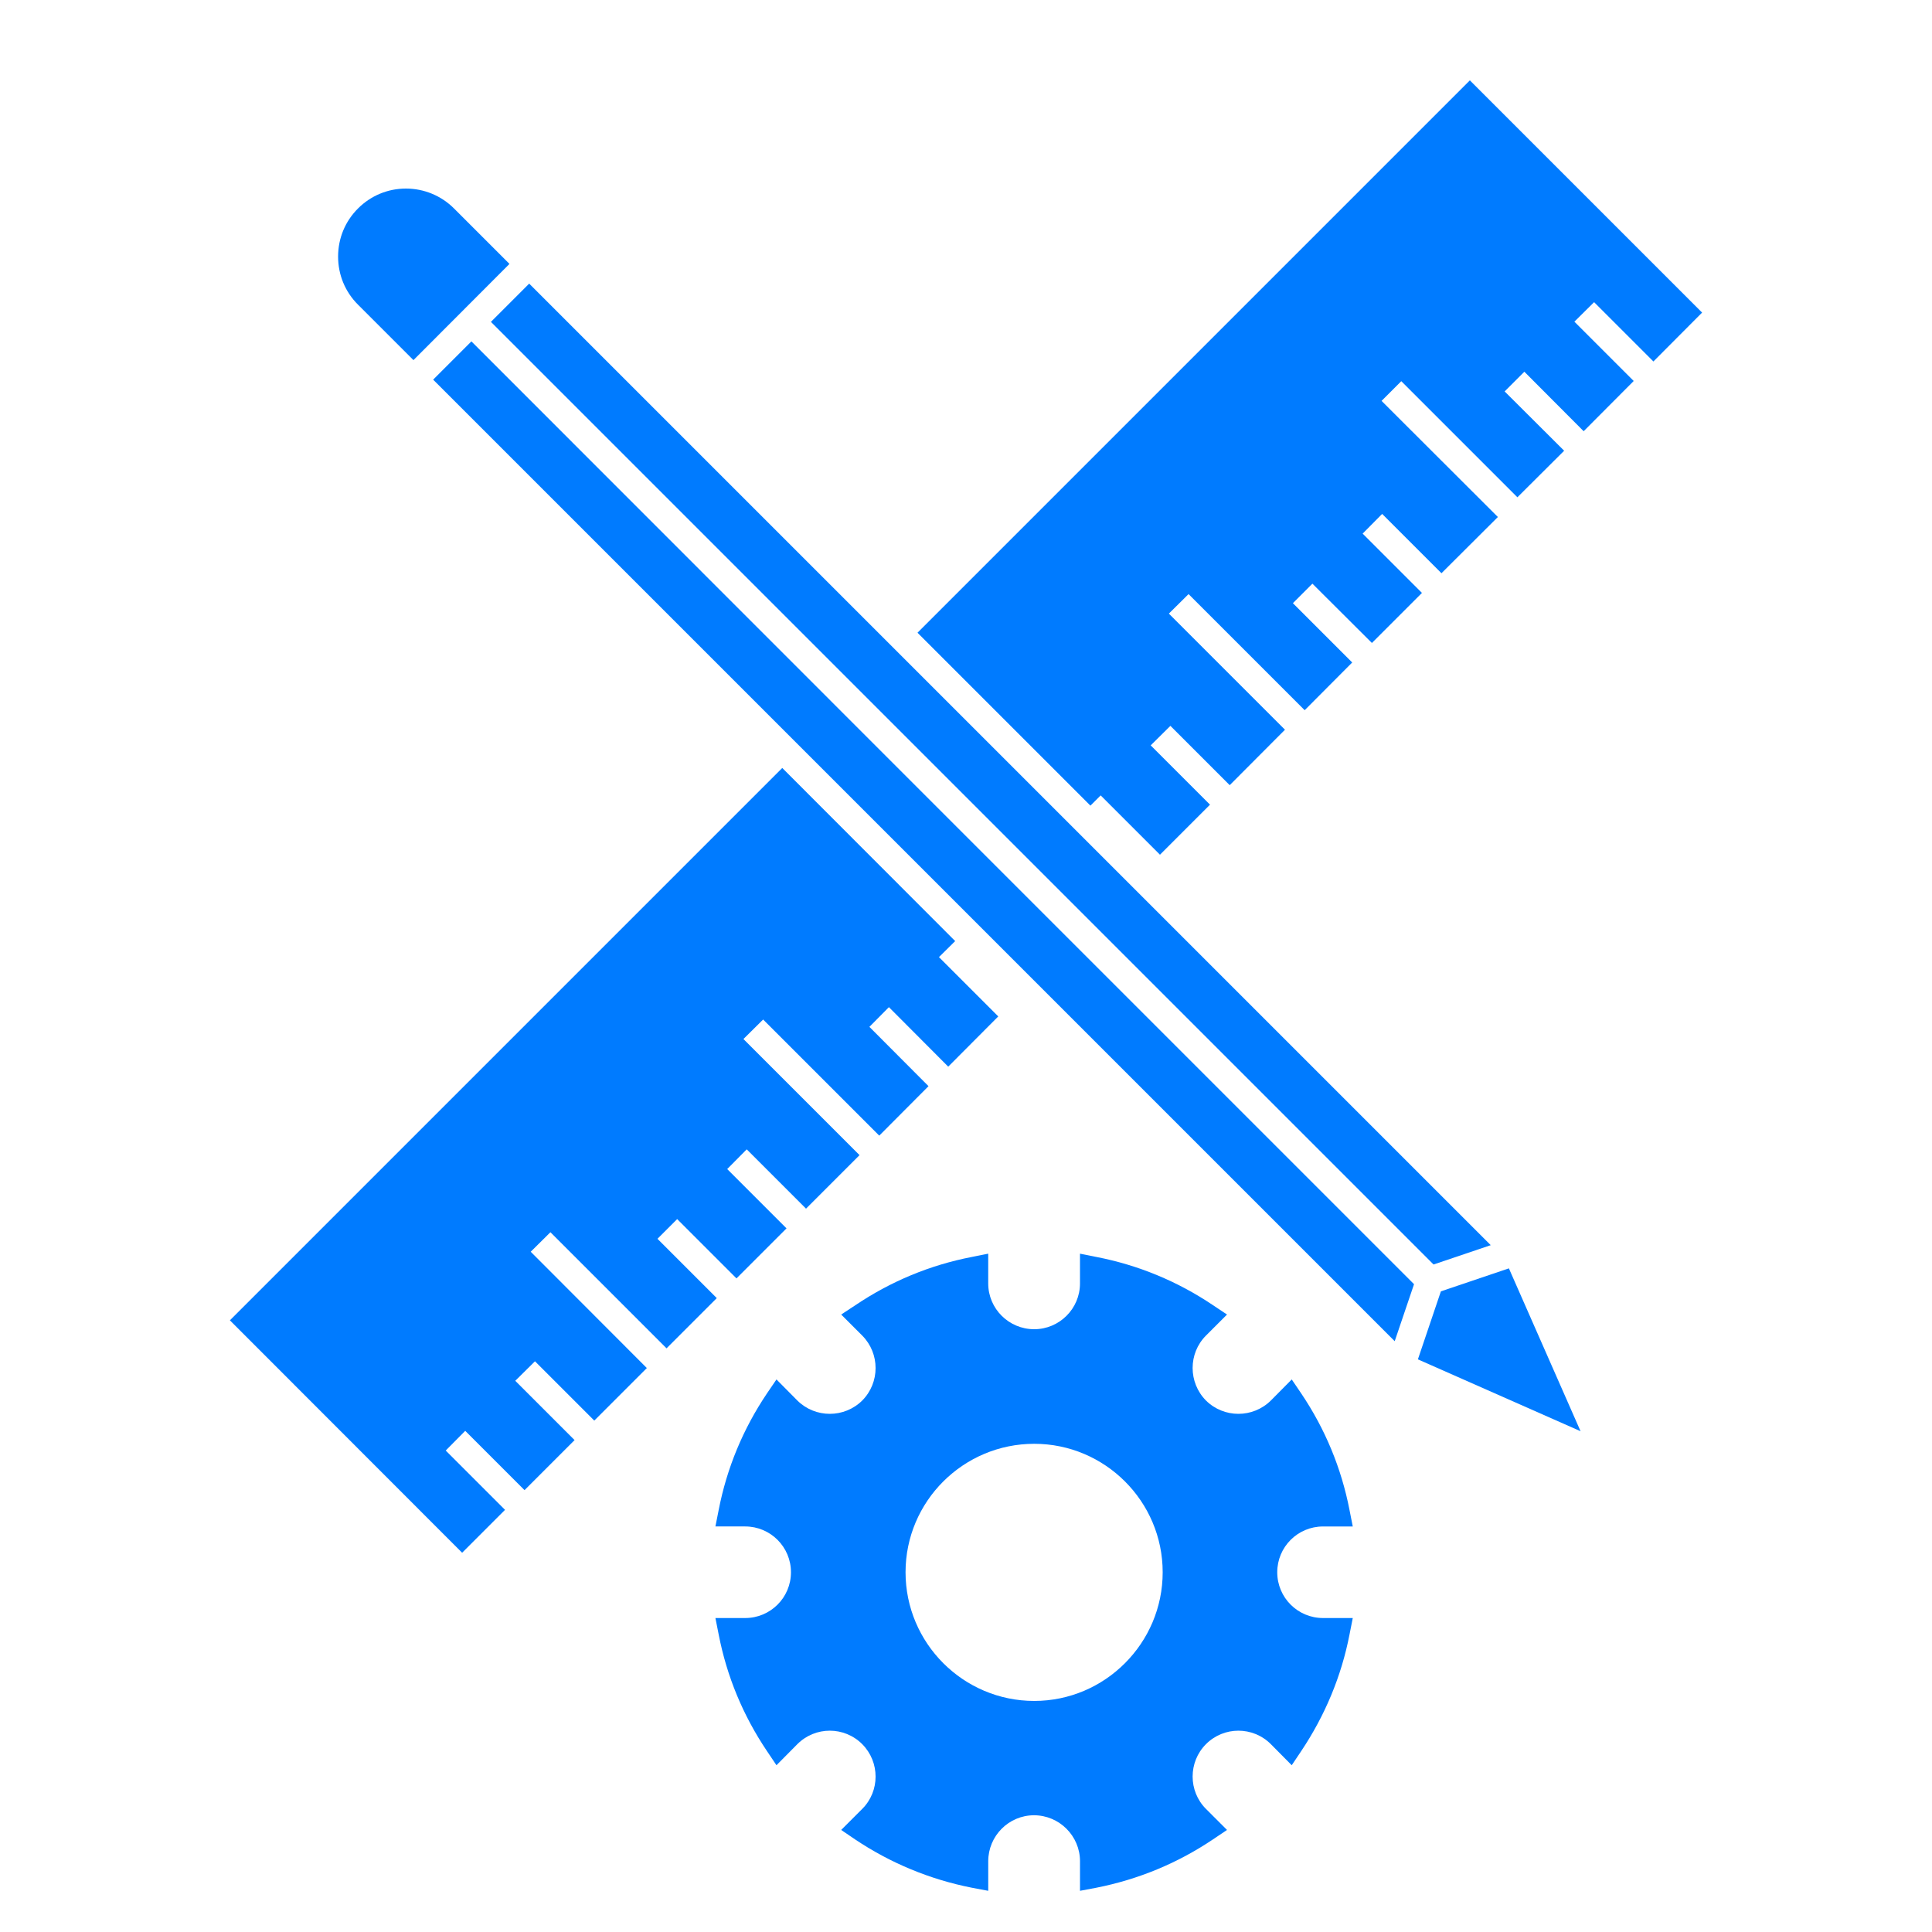
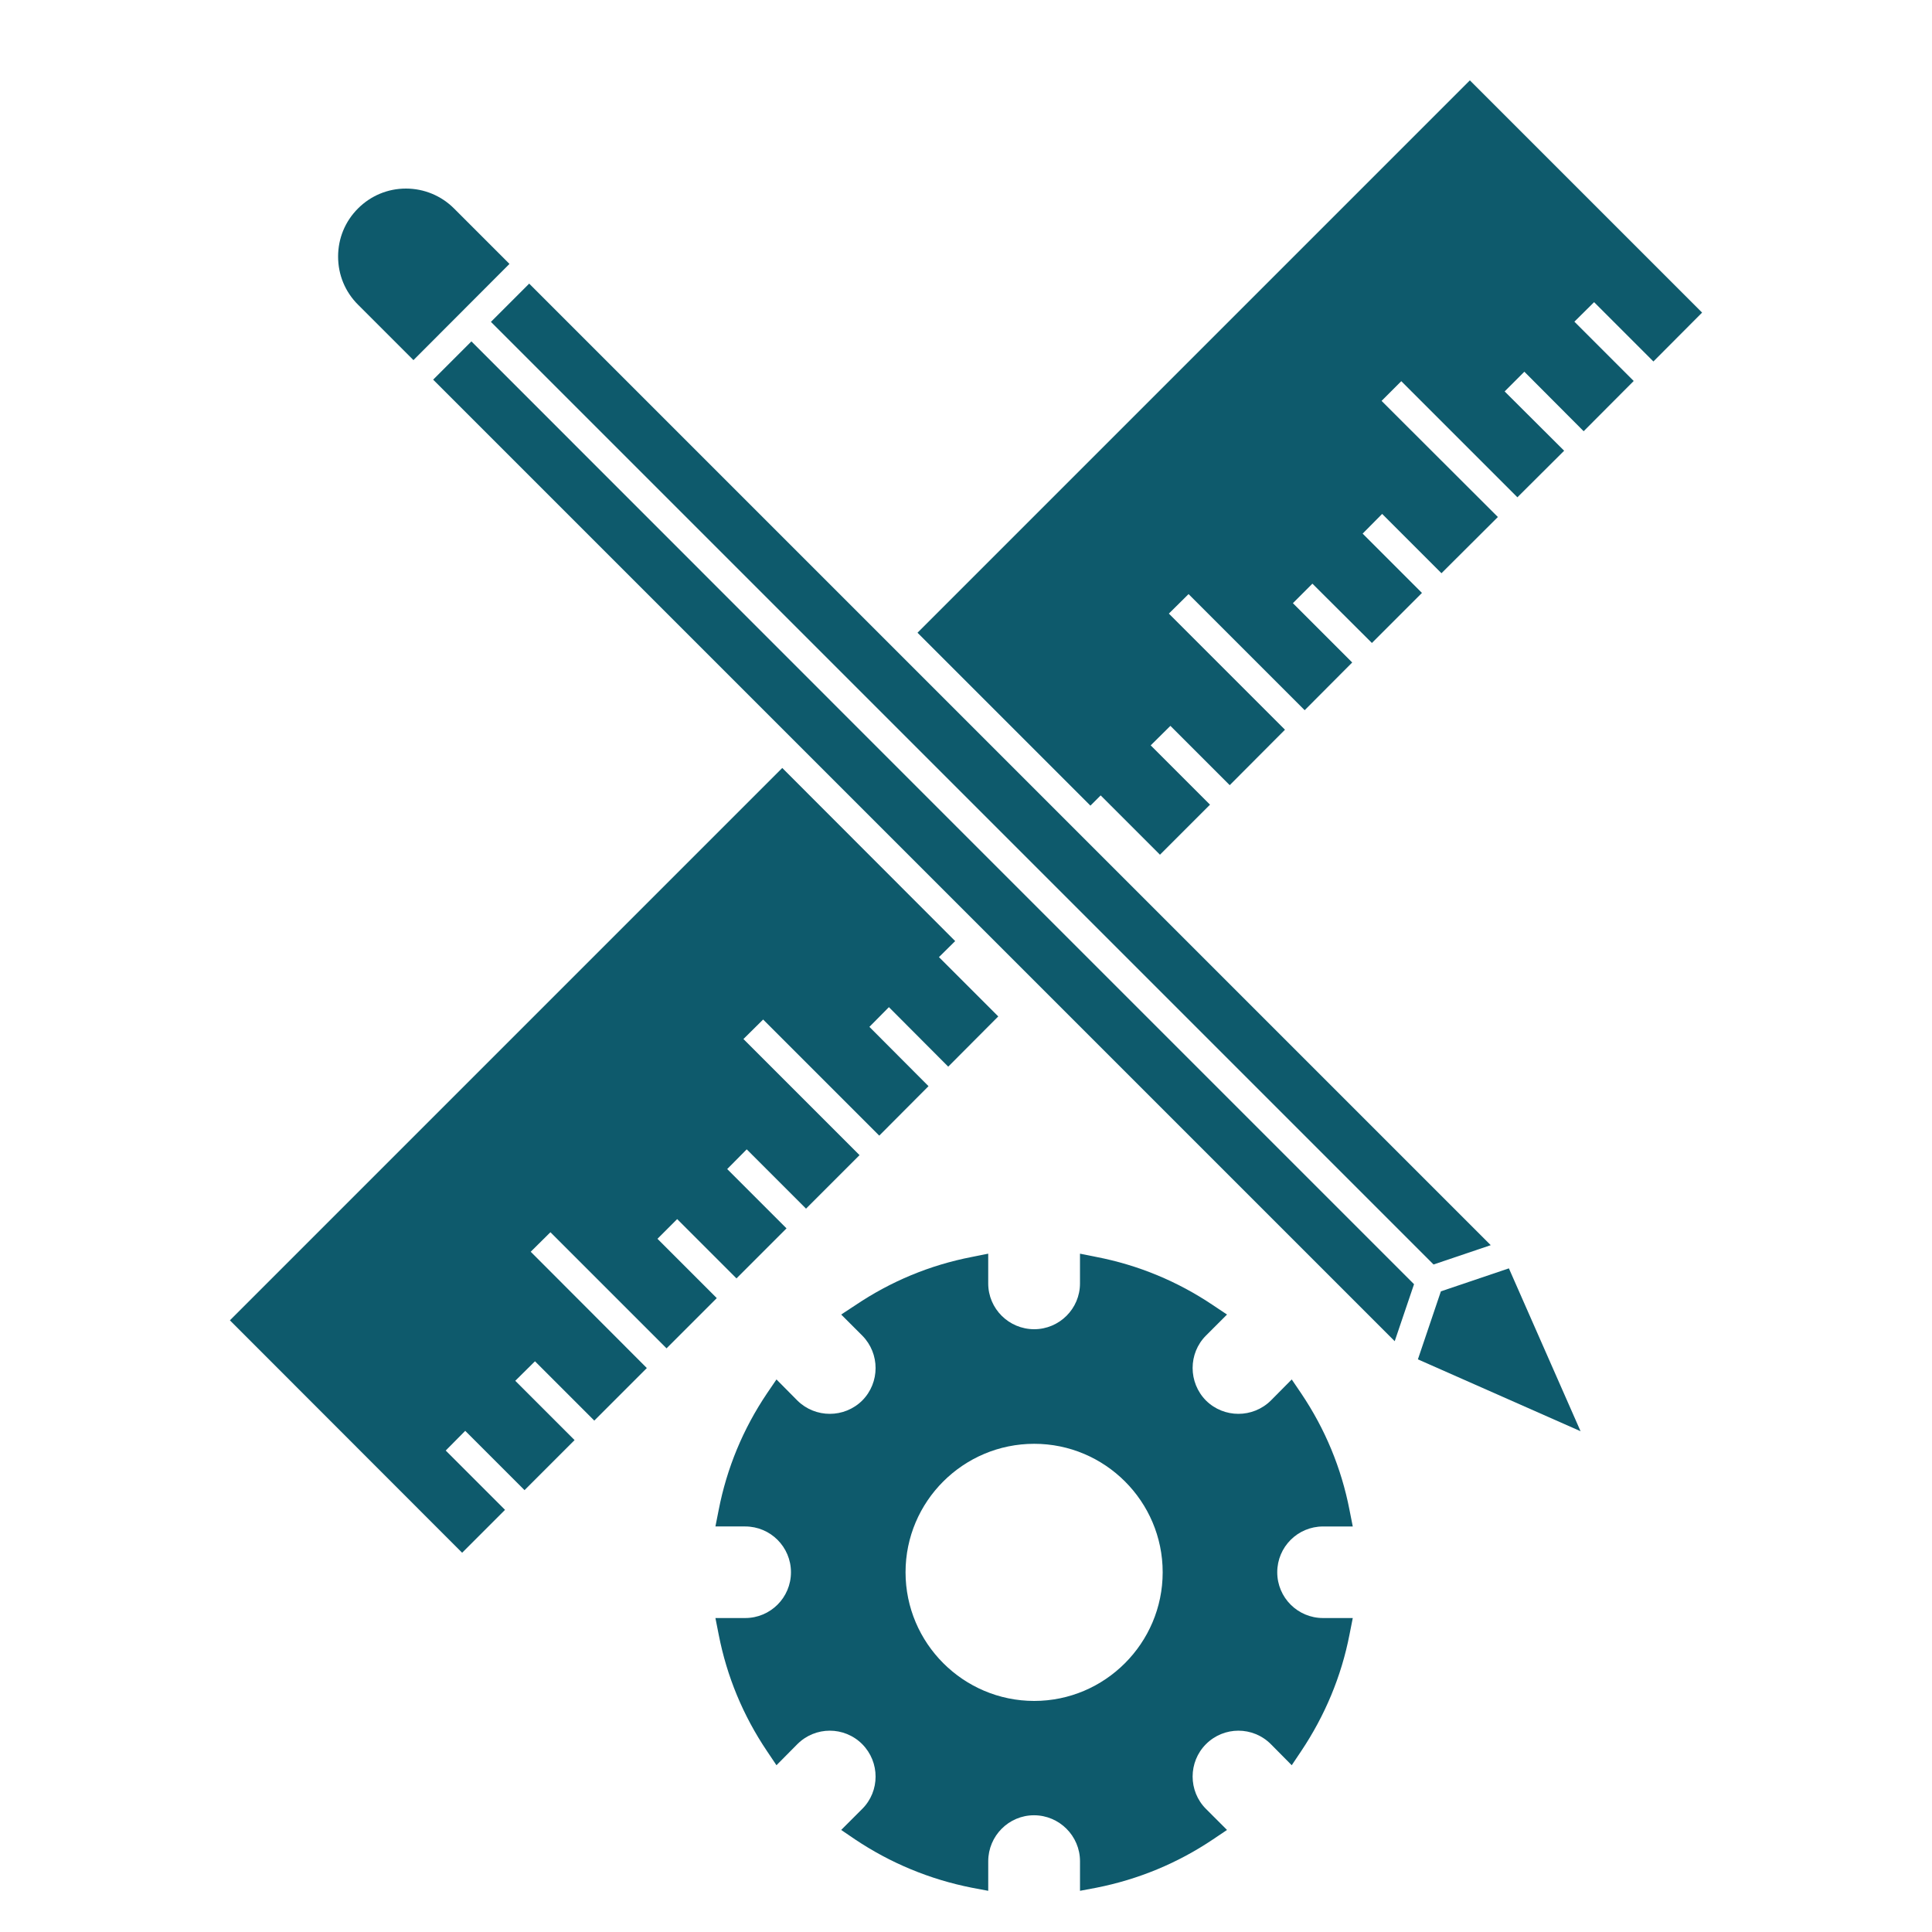
<svg xmlns="http://www.w3.org/2000/svg" enable-background="new 0 0 100 100" height="67px" id="Calque_2" version="1.1" viewBox="0 0 100 100" width="67px" xml:space="preserve">
  <g>
-     <polygon points="74.58,66.84 73.39,70.36 81.81,74.08 78.1,65.65  " fill="#007bff" />
-     <path d="M21.4,18.64l4.97-4.98l-2.87-2.87c-0.66-0.66-1.55-1.03-2.49-1.03c-0.94,0-1.82,0.37-2.48,1.03   c-0.67,0.67-1.03,1.55-1.03,2.49c0,0.94,0.36,1.82,1.03,2.49L21.4,18.64z" fill="#007bff" />
-     <polygon points="85.58,18.71 88.1,16.18 76.08,4.16 47.49,32.75 56.44,41.7 56.97,41.17 60.04,44.24 62.63,41.65 59.56,38.58    60.58,37.57 63.65,40.64 66.51,37.77 60.5,31.76 61.52,30.75 67.53,36.76 69.99,34.29 66.92,31.22 67.93,30.21 71.01,33.28    73.6,30.69 70.53,27.62 71.54,26.6 74.61,29.67 77.53,26.76 71.51,20.75 72.53,19.73 78.54,25.74 80.96,23.33 77.88,20.26    78.9,19.24 81.97,22.32 84.56,19.72 81.49,16.65 82.51,15.64  " fill="#007bff" />
-     <polygon points="34.5,69.79 37.1,67.19 34.03,64.12 35.05,63.1 38.12,66.17 40.71,63.58 37.64,60.51 38.65,59.49 41.72,62.56    44.49,59.79 38.48,53.78 39.5,52.77 45.51,58.78 48.06,56.22 45,53.15 46.01,52.13 49.08,55.21 51.67,52.61 48.6,49.54    49.44,48.71 40.49,39.75 11.9,68.34 23.92,80.37 26.14,78.15 23.07,75.08 24.08,74.06 27.15,77.13 29.74,74.54 26.67,71.47    27.69,70.46 30.76,73.53 33.48,70.81 27.47,64.79 28.49,63.78  " fill="#007bff" />
-     <polygon points="49.49,42.77 24.4,17.67 22.42,19.65 72.19,69.42 73.19,66.47 56.01,49.29  " fill="#007bff" />
-     <polygon points="74.2,65.45 77.16,64.45 27.39,14.68 25.41,16.66  " fill="#007bff" />
-     <path d="M68.48,79.01h1.539l-0.17-0.859c-0.42-2.16-1.26-4.19-2.5-6.03L66.86,71.4l-1.08,1.09c-0.931,0.92-2.431,0.92-3.36,0   c-0.92-0.931-0.92-2.44,0-3.36l1.09-1.09l-0.72-0.48c-1.84-1.239-3.87-2.079-6.04-2.5l-0.85-0.17v1.54c0,1.311-1.07,2.37-2.37,2.37   c-1.311,0-2.38-1.06-2.38-2.37v-1.54L50.3,65.06c-2.17,0.421-4.19,1.261-6.03,2.5l-0.73,0.48l1.09,1.09c0.92,0.93,0.92,2.43,0,3.36   c-0.93,0.92-2.43,0.92-3.36,0l-1.08-1.09l-0.49,0.72c-1.24,1.84-2.08,3.87-2.5,6.03l-0.17,0.859h1.54c1.31,0,2.37,1.061,2.37,2.37   c0,1.311-1.06,2.37-2.37,2.37h-1.54l0.17,0.86c0.42,2.159,1.26,4.189,2.5,6.029l0.49,0.73l1.08-1.09c0.93-0.931,2.43-0.931,3.36,0   c0.92,0.93,0.92,2.43,0,3.35l-1.09,1.09l0.72,0.49c1.84,1.23,3.87,2.07,6.04,2.5l0.851,0.16v-1.53c0-1.31,1.06-2.38,2.369-2.38   c1.311,0,2.381,1.07,2.381,2.38v1.53l0.85-0.16c2.17-0.43,4.2-1.27,6.03-2.5l0.729-0.49l-1.09-1.09c-0.92-0.92-0.92-2.43,0-3.35   c0.93-0.931,2.43-0.931,3.36,0l1.08,1.09l0.489-0.73c1.23-1.84,2.08-3.87,2.5-6.029l0.17-0.86H68.48c-1.311,0-2.37-1.06-2.37-2.37   C66.11,80.07,67.17,79.01,68.48,79.01z M60.18,81.38c0,3.67-2.989,6.66-6.649,6.66c-3.67,0-6.66-2.99-6.66-6.66   s2.99-6.649,6.66-6.649C57.19,74.73,60.18,77.71,60.18,81.38z" fill="#007bff" />
+     <polygon points="74.58,66.84 73.39,70.36 81.81,74.08 78.1,65.65  " fill="#0e5a6c" />
+     <path d="M21.4,18.64l4.97-4.98l-2.87-2.87c-0.66-0.66-1.55-1.03-2.49-1.03c-0.94,0-1.82,0.37-2.48,1.03   c-0.67,0.67-1.03,1.55-1.03,2.49c0,0.94,0.36,1.82,1.03,2.49L21.4,18.64z" fill="#0e5a6c" />
+     <polygon points="85.58,18.71 88.1,16.18 76.08,4.16 47.49,32.75 56.44,41.7 56.97,41.17 60.04,44.24 62.63,41.65 59.56,38.58    60.58,37.57 63.65,40.64 66.51,37.77 60.5,31.76 61.52,30.75 67.53,36.76 69.99,34.29 66.92,31.22 67.93,30.21 71.01,33.28    73.6,30.69 70.53,27.62 71.54,26.6 74.61,29.67 77.53,26.76 71.51,20.75 72.53,19.73 78.54,25.74 80.96,23.33 77.88,20.26    78.9,19.24 81.97,22.32 84.56,19.72 81.49,16.65 82.51,15.64  " fill="#0e5a6c" />
+     <polygon points="34.5,69.79 37.1,67.19 34.03,64.12 35.05,63.1 38.12,66.17 40.71,63.58 37.64,60.51 38.65,59.49 41.72,62.56    44.49,59.79 38.48,53.78 39.5,52.77 45.51,58.78 48.06,56.22 45,53.15 46.01,52.13 49.08,55.21 51.67,52.61 48.6,49.54    49.44,48.71 40.49,39.75 11.9,68.34 23.92,80.37 26.14,78.15 23.07,75.08 24.08,74.06 27.15,77.13 29.74,74.54 26.67,71.47    27.69,70.46 30.76,73.53 33.48,70.81 27.47,64.79 28.49,63.78  " fill="#0e5a6c" />
+     <polygon points="49.49,42.77 24.4,17.67 22.42,19.65 72.19,69.42 73.19,66.47 56.01,49.29  " fill="#0e5a6c" />
+     <polygon points="74.2,65.45 77.16,64.45 27.39,14.68 25.41,16.66  " fill="#0e5a6c" />
+     <path d="M68.48,79.01h1.539l-0.17-0.859c-0.42-2.16-1.26-4.19-2.5-6.03L66.86,71.4l-1.08,1.09c-0.931,0.92-2.431,0.92-3.36,0   c-0.92-0.931-0.92-2.44,0-3.36l1.09-1.09l-0.72-0.48c-1.84-1.239-3.87-2.079-6.04-2.5l-0.85-0.17v1.54c0,1.311-1.07,2.37-2.37,2.37   c-1.311,0-2.38-1.06-2.38-2.37v-1.54L50.3,65.06c-2.17,0.421-4.19,1.261-6.03,2.5l-0.73,0.48l1.09,1.09c0.92,0.93,0.92,2.43,0,3.36   c-0.93,0.92-2.43,0.92-3.36,0l-1.08-1.09l-0.49,0.72c-1.24,1.84-2.08,3.87-2.5,6.03l-0.17,0.859h1.54c1.31,0,2.37,1.061,2.37,2.37   c0,1.311-1.06,2.37-2.37,2.37h-1.54l0.17,0.86c0.42,2.159,1.26,4.189,2.5,6.029l0.49,0.73l1.08-1.09c0.93-0.931,2.43-0.931,3.36,0   c0.92,0.93,0.92,2.43,0,3.35l-1.09,1.09l0.72,0.49c1.84,1.23,3.87,2.07,6.04,2.5l0.851,0.16v-1.53c0-1.31,1.06-2.38,2.369-2.38   c1.311,0,2.381,1.07,2.381,2.38v1.53l0.85-0.16c2.17-0.43,4.2-1.27,6.03-2.5l0.729-0.49l-1.09-1.09c-0.92-0.92-0.92-2.43,0-3.35   c0.93-0.931,2.43-0.931,3.36,0l1.08,1.09l0.489-0.73c1.23-1.84,2.08-3.87,2.5-6.029l0.17-0.86H68.48c-1.311,0-2.37-1.06-2.37-2.37   C66.11,80.07,67.17,79.01,68.48,79.01z M60.18,81.38c0,3.67-2.989,6.66-6.649,6.66c-3.67,0-6.66-2.99-6.66-6.66   s2.99-6.649,6.66-6.649C57.19,74.73,60.18,77.71,60.18,81.38z" fill="#0e5a6c" />
  </g>
</svg>
